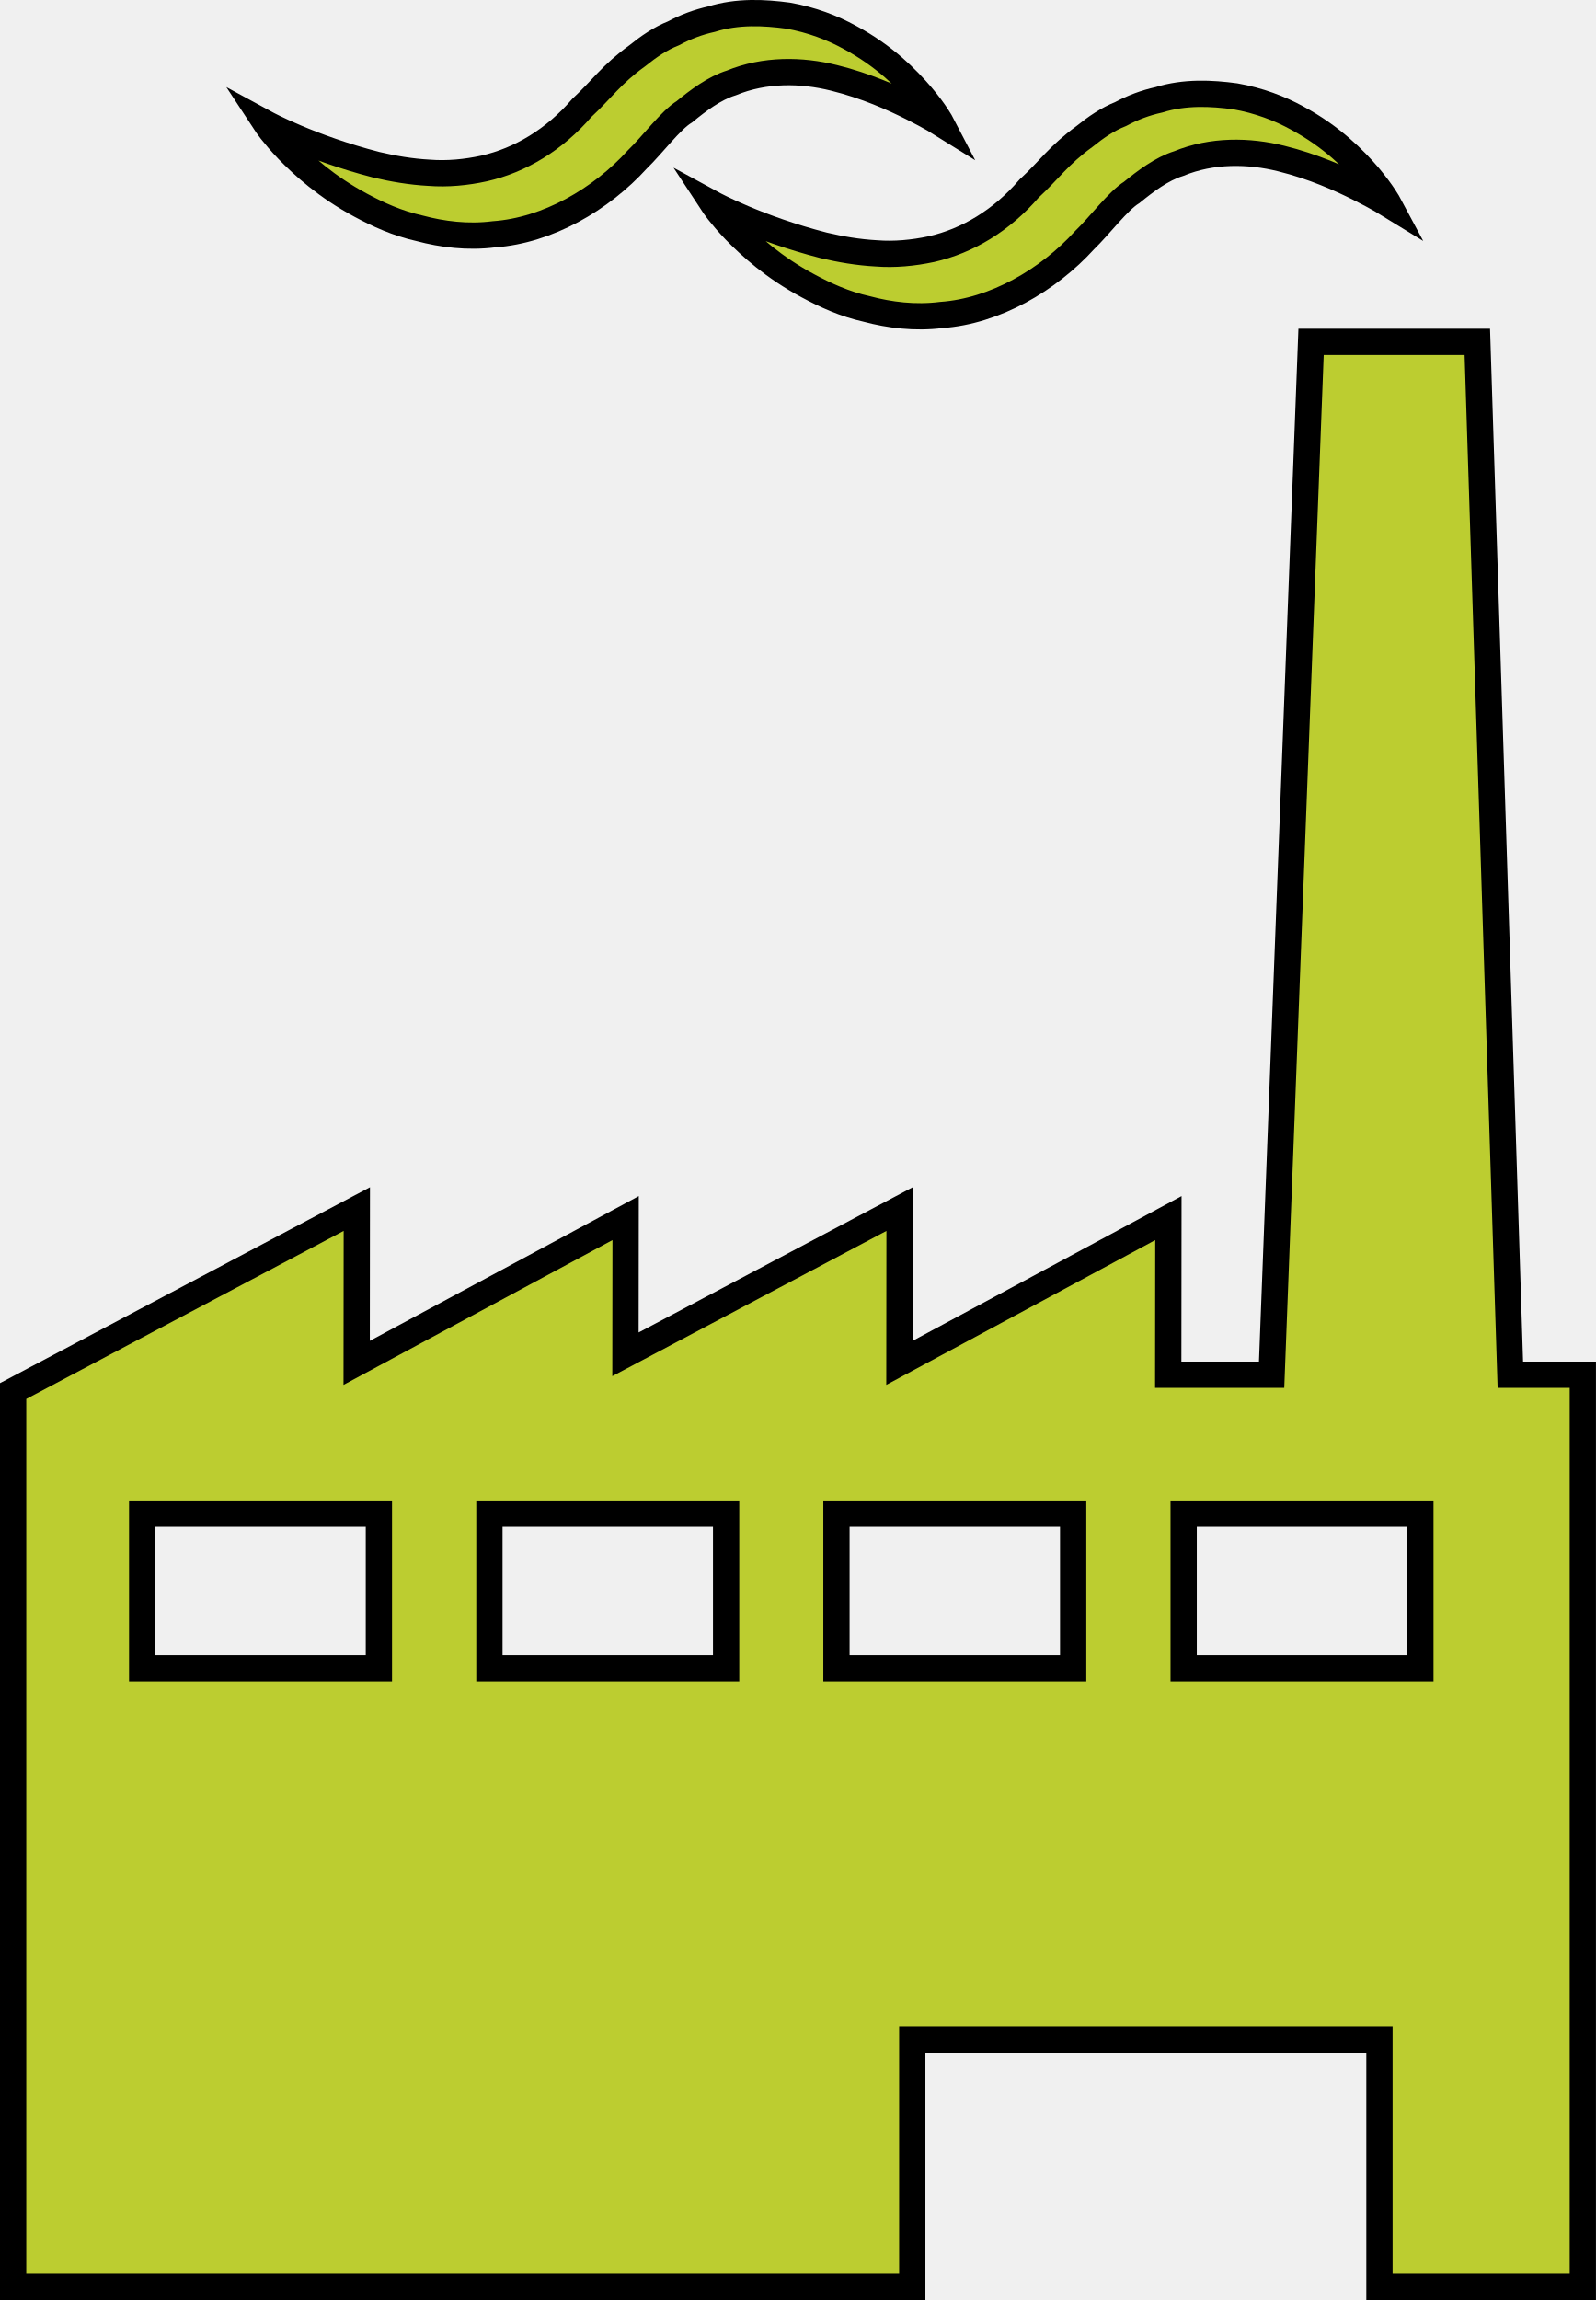
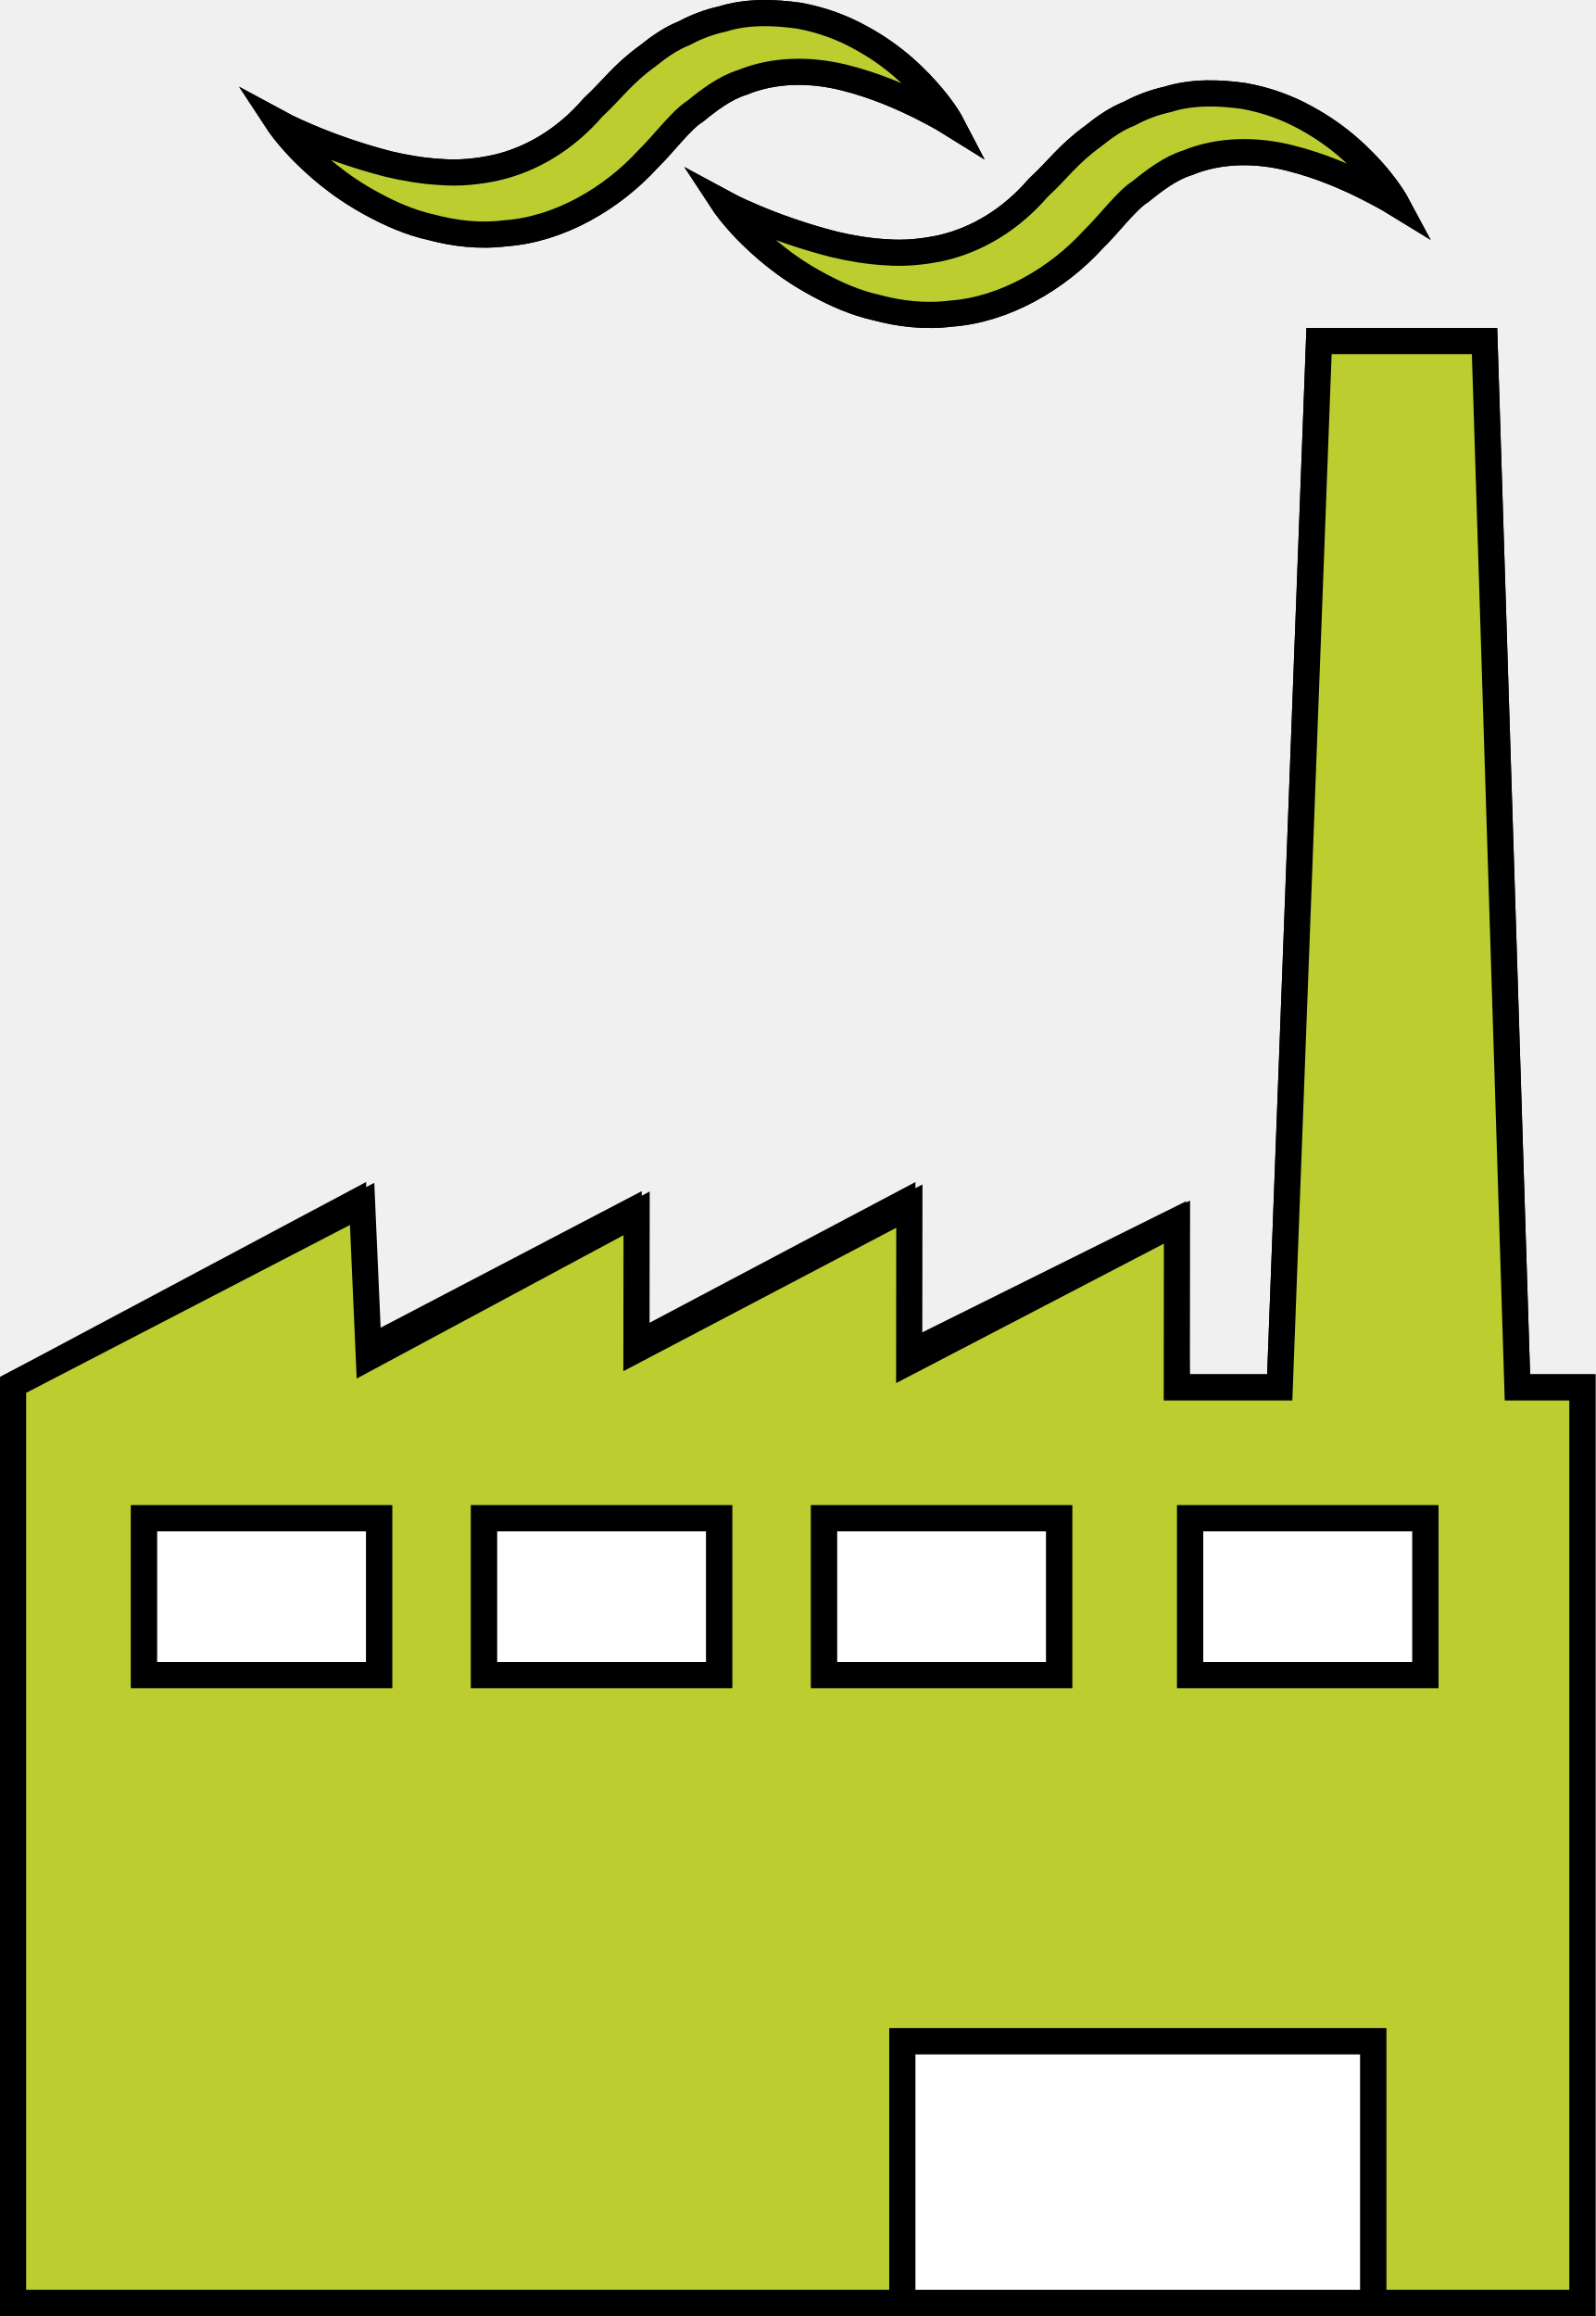
- <svg xmlns="http://www.w3.org/2000/svg" version="1.1" id="Layer_1" x="0px" y="0px" viewBox="0 0 60.749 87.537" enable-background="new 0 0 60.749 87.537" xml:space="preserve">
+ <svg xmlns="http://www.w3.org/2000/svg" version="1.1" id="Layer_1" x="0px" y="0px" viewBox="0 0 61 88.538" enable-background="new 0 0 61 88.538" xml:space="preserve">
  <g>
    <g>
-       <path fill="#BCCD30" stroke="#000000" stroke-miterlimit="10" d="M57.49,52.322l-1.257-39.311h-6.328l-1.502,39.311h-3.935    l0.006-5.962l-10.238,5.51l0.006-5.853l-10.434,5.527l0.006-5.184l-10.238,5.51l0.006-5.853L0.5,52.942v34.095h34.225v-9.419    h17.783v9.419h7.741V52.322H57.49z M14.422,63.494h-9.01v-5.887h9.01V63.494z M27.639,63.494h-9.01v-5.887h9.01V63.494z     M40.849,63.494h-9.01v-5.887h9.01V63.494z M54.065,63.494h-9.01v-5.887h9.01V63.494z" />
-       <path fill="#BCCD30" stroke="#000000" stroke-miterlimit="10" d="M33.356,9.643c-0.692-0.037-1.375-0.156-1.998-0.303    c-2.517-0.646-4.212-1.568-4.212-1.568s0.259,0.395,0.833,0.998c0.58,0.594,1.47,1.41,2.776,2.108    c0.649,0.349,1.39,0.695,2.252,0.885c0.845,0.225,1.819,0.352,2.823,0.225c2.038-0.144,4.071-1.326,5.452-2.846    c0.574-0.554,1.277-1.499,1.796-1.819c0.513-0.418,1.142-0.897,1.785-1.096c1.271-0.525,2.676-0.499,3.907-0.193    c1.222,0.303,2.257,0.77,2.967,1.127c0.715,0.36,1.122,0.611,1.122,0.611s-0.225-0.421-0.761-1.061    c-0.542-0.629-1.395-1.505-2.725-2.22c-0.66-0.363-1.453-0.666-2.353-0.825c-0.897-0.121-1.92-0.176-2.906,0.133    c-0.513,0.112-0.998,0.294-1.459,0.542c-0.49,0.193-0.94,0.502-1.375,0.853c-0.974,0.706-1.352,1.286-2.11,1.984    c-1.041,1.208-2.338,1.992-3.716,2.304C34.763,9.629,34.048,9.698,33.356,9.643z" />
-       <path fill="#BCCD30" stroke="#000000" stroke-miterlimit="10" d="M13.725,7.807c0.649,0.349,1.395,0.695,2.257,0.885    c0.845,0.225,1.813,0.352,2.817,0.225c2.044-0.144,4.077-1.326,5.458-2.846c0.574-0.554,1.271-1.499,1.796-1.819    c0.507-0.418,1.142-0.897,1.785-1.096c1.271-0.525,2.676-0.499,3.904-0.193c1.228,0.303,2.257,0.77,2.972,1.127    c0.715,0.36,1.116,0.611,1.116,0.611s-0.219-0.421-0.761-1.061c-0.542-0.629-1.39-1.505-2.725-2.22    c-0.66-0.363-1.447-0.666-2.347-0.825c-0.897-0.121-1.92-0.176-2.912,0.133c-0.507,0.112-0.992,0.294-1.453,0.542    c-0.49,0.193-0.94,0.502-1.375,0.853c-0.98,0.706-1.358,1.286-2.11,1.984C21.105,5.316,19.802,6.1,18.43,6.411    c-0.686,0.15-1.401,0.219-2.102,0.164c-0.692-0.037-1.375-0.156-1.998-0.303c-2.511-0.646-4.206-1.568-4.206-1.568    s0.259,0.395,0.833,0.998C11.531,6.293,12.424,7.109,13.725,7.807z" />
+       <path fill="#BCCD30" stroke="#000000" stroke-miterlimit="10" d="M41.806,5.195c0.435-0.351,0.885-0.66,1.375-0.853    c0.461-0.248,0.946-0.43,1.459-0.542c0.986-0.309,2.009-0.254,2.906-0.133c0.9,0.159,1.693,0.462,2.353,0.825    c1.33,0.715,2.183,1.591,2.725,2.22c0.536,0.64,0.761,1.061,0.761,1.061s-0.407-0.251-1.122-0.611    c-0.71-0.357-1.745-0.824-2.967-1.127c-1.231-0.306-2.636-0.332-3.907,0.193c-0.643,0.199-1.272,0.678-1.785,1.096    c-0.519,0.32-1.222,1.265-1.796,1.819c-1.381,1.52-3.414,2.702-5.452,2.846c-1.004,0.127-1.978,0-2.823-0.225    c-0.862-0.19-1.603-0.536-2.252-0.885c-1.306-0.698-2.196-1.514-2.776-2.108c-0.574-0.603-0.833-0.998-0.833-0.998    s1.695,0.922,4.212,1.568c0.623,0.147,1.306,0.266,1.998,0.303c0.692,0.055,1.407-0.014,2.098-0.161    c1.378-0.312,2.675-1.096,3.716-2.304C40.454,6.481,40.832,5.901,41.806,5.195z M14.856,6.273    c0.623,0.147,1.306,0.266,1.998,0.303c0.701,0.055,1.416-0.014,2.102-0.164c1.372-0.311,2.675-1.095,3.717-2.304    c0.752-0.698,1.13-1.278,2.11-1.984c0.435-0.351,0.885-0.66,1.375-0.853c0.461-0.248,0.946-0.43,1.453-0.542    c0.992-0.309,2.015-0.254,2.912-0.133c0.9,0.159,1.687,0.462,2.347,0.825c1.335,0.715,2.183,1.591,2.725,2.22    c0.542,0.64,0.761,1.061,0.761,1.061s-0.401-0.251-1.116-0.611c-0.715-0.357-1.744-0.824-2.972-1.127    c-1.228-0.306-2.633-0.332-3.904,0.193c-0.643,0.199-1.278,0.678-1.785,1.096c-0.525,0.32-1.222,1.265-1.796,1.819    c-1.381,1.52-3.414,2.702-5.458,2.846c-1.004,0.127-1.972,0-2.817-0.225c-0.862-0.19-1.608-0.536-2.257-0.885    c-1.301-0.698-2.194-1.514-2.768-2.105C10.909,5.1,10.65,4.705,10.65,4.705S12.345,5.627,14.856,6.273z M60.5,88.038h-8v-10h-18    v10h-34V52.943l13-6.925v5.853l10.539-5.51l0.017,5.184L34.5,46.018v5.853l10.369-5.152l0.125,6.319h3.935l1.502-40h6.328    l1.257,40H60.5V88.038z" />
+       <rect x="5.5" y="58.038" fill="#FFFFFF" stroke="#000000" stroke-miterlimit="10" width="9" height="6" />
+       <rect x="31.5" y="58.038" fill="#FFFFFF" stroke="#000000" stroke-miterlimit="10" width="9" height="6" />
+       <rect x="45.5" y="58.038" fill="#FFFFFF" stroke="#000000" stroke-miterlimit="10" width="9" height="6" />
+       <rect x="18.5" y="58.038" fill="#FFFFFF" stroke="#000000" stroke-miterlimit="10" width="9" height="6" />
+       <path fill="#BCCD30" stroke="#000000" stroke-miterlimit="10" d="M56.759,13.038h-6.328l-1.502,40h-3.935L45,46.719L34.762,52.05    l0.006-5.942L24.334,51.59l0.006-5.206l-10.238,5.499l-0.257-5.859L0.5,52.943v35.095h34v-10h18v10h8v-35h-2.484L56.759,13.038z     M14.5,64.038h-9v-6h9V64.038z M27.5,64.038h-9v-6h9V64.038z M40.5,64.038h-9v-6h9V64.038z M54.5,64.038h-9v-6h9V64.038z" />
+       <path fill="#BCCD30" stroke="#000000" stroke-miterlimit="10" d="M33.882,9.644c-0.692-0.037-1.375-0.156-1.998-0.303    c-2.517-0.646-4.212-1.568-4.212-1.568s0.259,0.395,0.833,0.998c0.58,0.594,1.47,1.41,2.776,2.108    c0.649,0.349,1.39,0.695,2.252,0.885c0.845,0.225,1.819,0.352,2.823,0.225c2.038-0.144,4.071-1.326,5.452-2.846    c0.574-0.554,1.277-1.499,1.796-1.819c0.513-0.418,1.142-0.897,1.785-1.096c1.271-0.525,2.676-0.499,3.907-0.193    c1.222,0.303,2.257,0.77,2.967,1.127c0.715,0.36,1.122,0.611,1.122,0.611s-0.225-0.421-0.761-1.061    c-0.542-0.629-1.395-1.505-2.725-2.22c-0.66-0.363-1.453-0.666-2.353-0.825c-0.897-0.121-1.92-0.176-2.906,0.133    c-0.513,0.112-0.998,0.294-1.459,0.542c-0.49,0.193-0.94,0.502-1.375,0.853c-0.974,0.706-1.352,1.286-2.11,1.984    c-1.041,1.208-2.338,1.992-3.716,2.304C35.289,9.63,34.574,9.699,33.882,9.644z" />
+       <path fill="#BCCD30" stroke="#000000" stroke-miterlimit="10" d="M14.251,7.808c0.649,0.349,1.395,0.695,2.257,0.885    c0.845,0.225,1.813,0.352,2.817,0.225c2.044-0.144,4.077-1.326,5.458-2.846c0.574-0.554,1.271-1.499,1.796-1.819    c0.507-0.418,1.142-0.897,1.785-1.096c1.271-0.525,2.676-0.499,3.904-0.193c1.228,0.303,2.257,0.77,2.972,1.127    c0.715,0.36,1.116,0.611,1.116,0.611s-0.219-0.421-0.761-1.061c-0.542-0.629-1.39-1.505-2.725-2.22    c-0.66-0.363-1.447-0.666-2.347-0.825c-0.897-0.121-1.92-0.176-2.912,0.133c-0.507,0.112-0.992,0.294-1.453,0.542    c-0.49,0.193-0.94,0.502-1.375,0.853c-0.98,0.706-1.358,1.286-2.11,1.984c-1.042,1.209-2.345,1.993-3.717,2.304    c-0.686,0.15-1.401,0.219-2.102,0.164c-0.692-0.037-1.375-0.156-1.998-0.303c-2.511-0.646-4.206-1.568-4.206-1.568    s0.259,0.395,0.833,0.998C12.057,6.294,12.95,7.11,14.251,7.808z" />
    </g>
+     <rect x="34.5" y="78.038" fill="#FFFFFF" stroke="#000000" stroke-miterlimit="10" width="18" height="10" />
  </g>
</svg>
